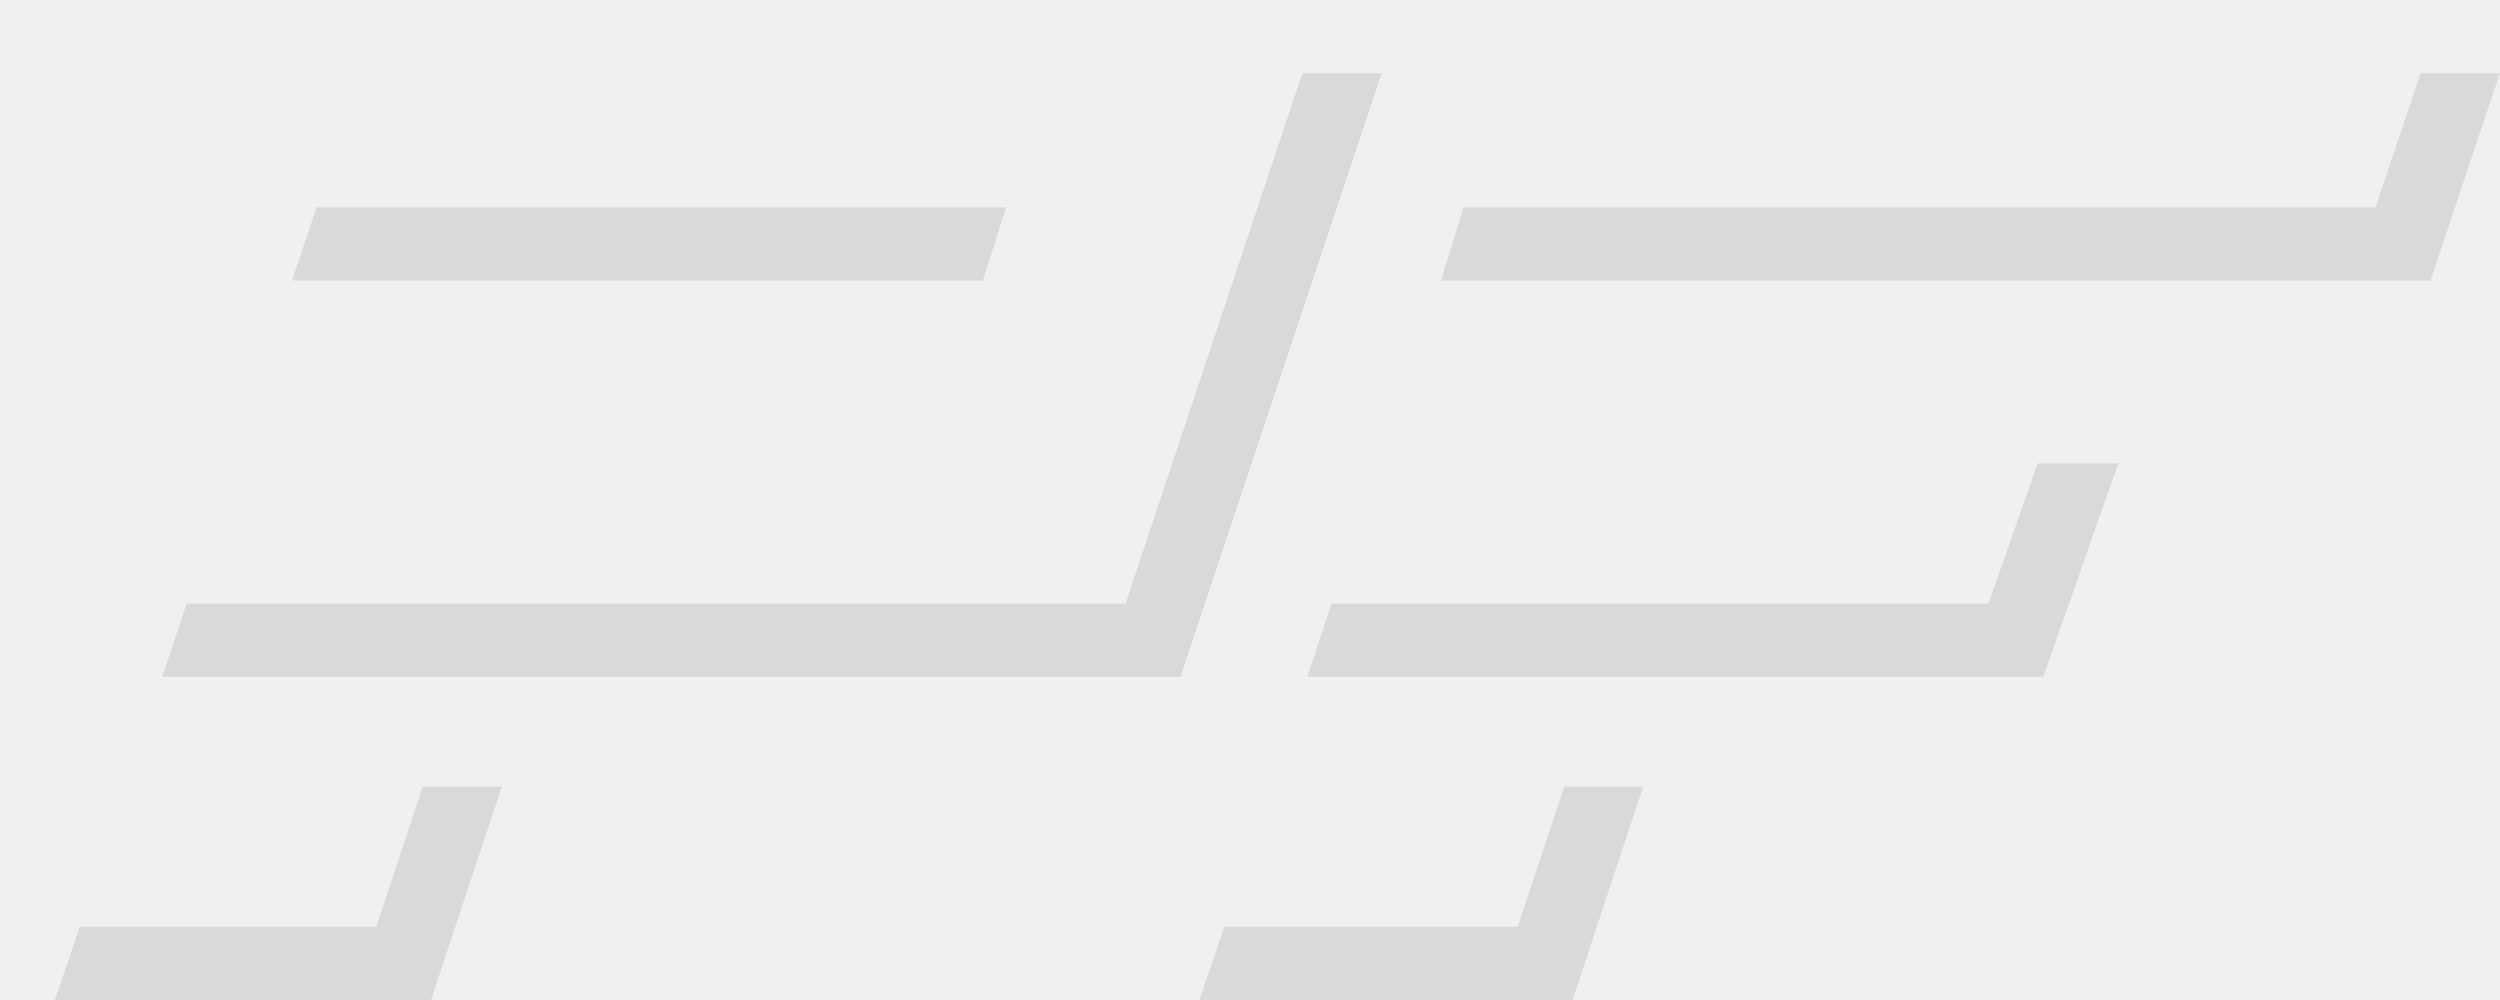
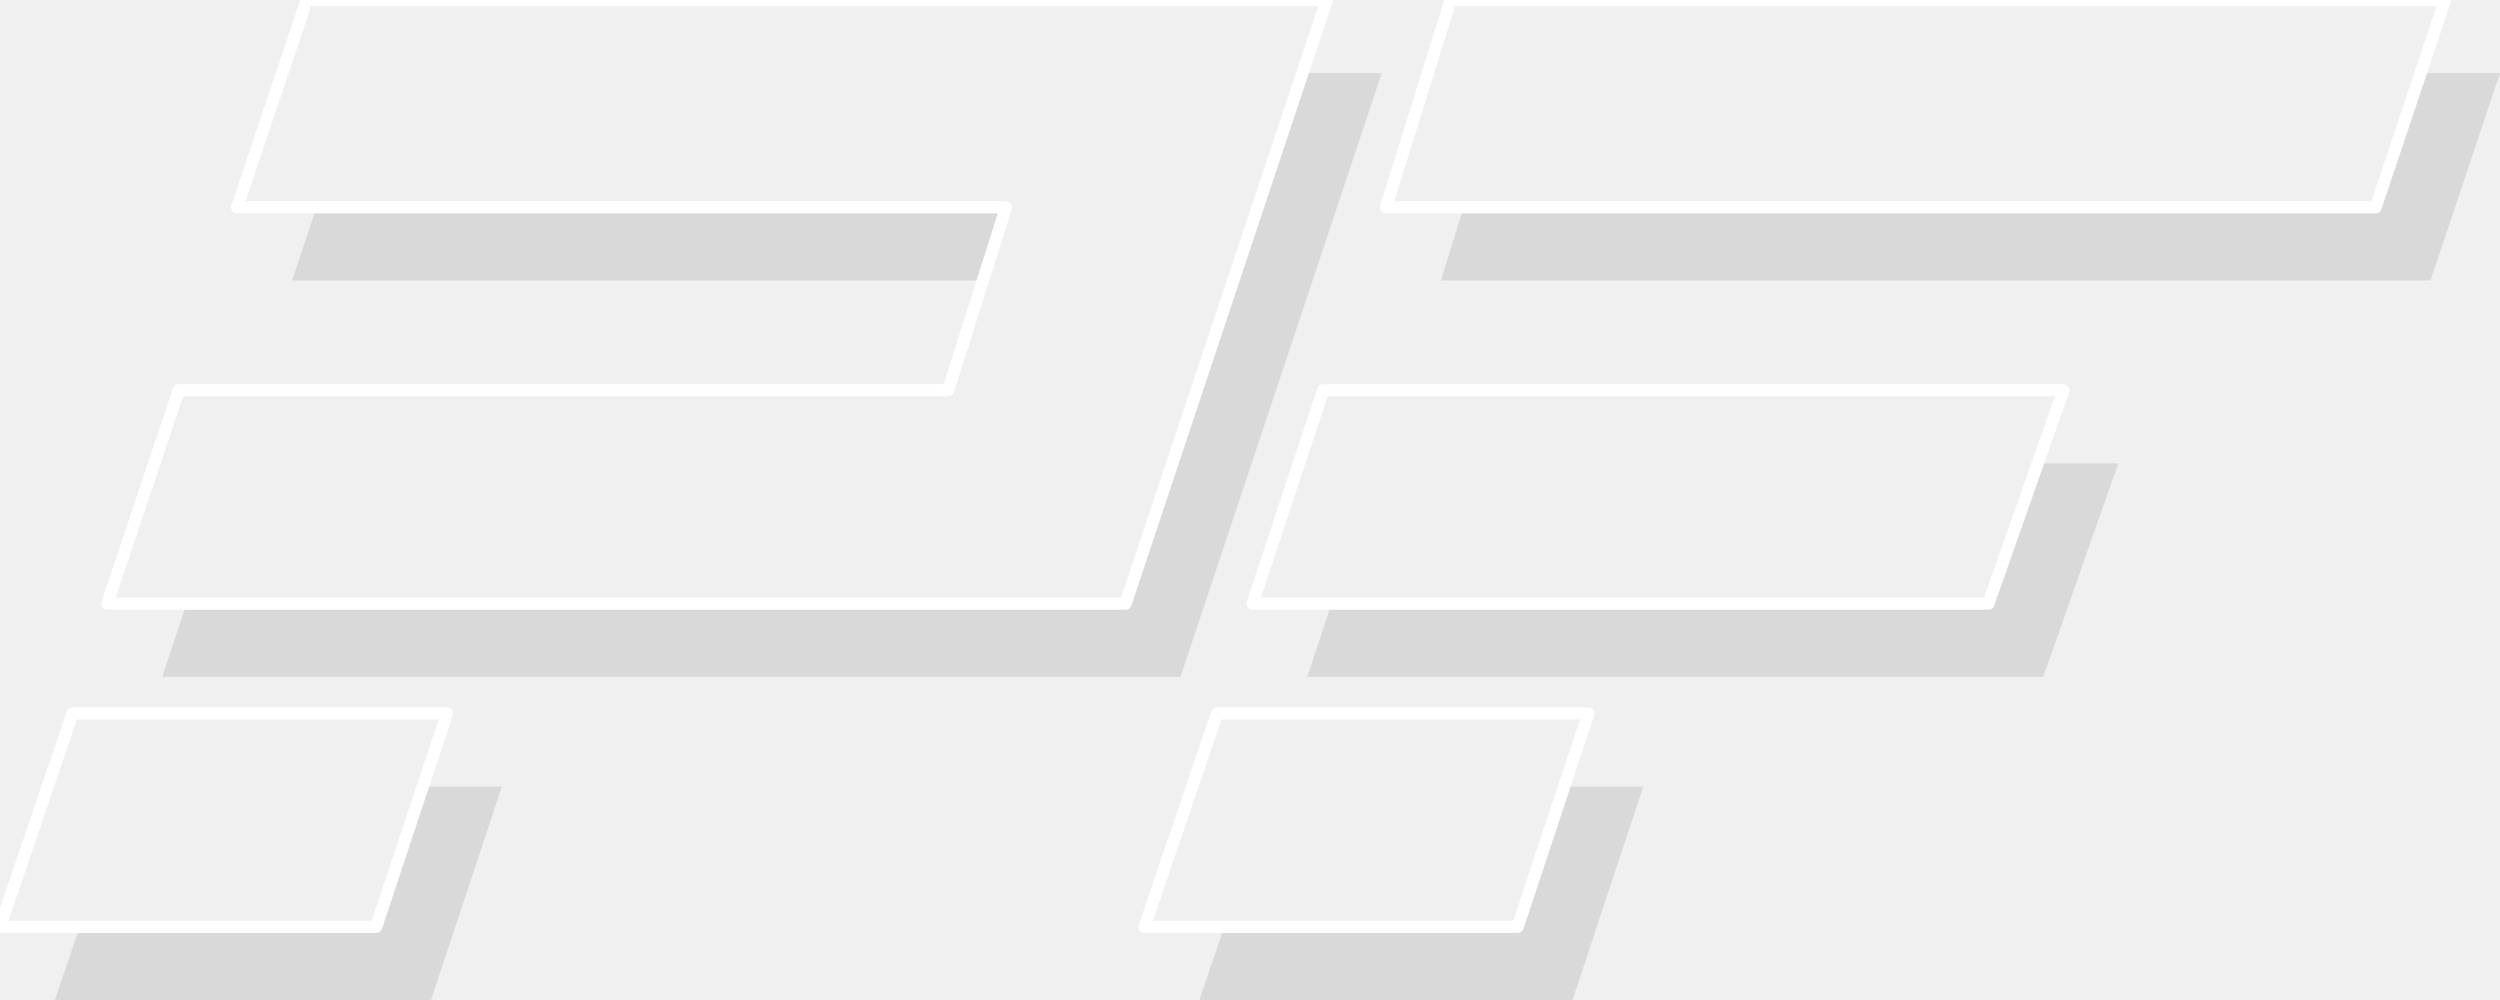
<svg xmlns="http://www.w3.org/2000/svg" xmlns:xlink="http://www.w3.org/1999/xlink" viewBox="0 0 410 164">
  <defs>
    <path id="a" d="M389.6 34H227.3l10.6-34H401l-11.4 34zm-372 65l11.7-35h126.2l9.5-30H38.9L50.3 0h167.3l-33 99h-167zm44.1 53H0l11.9-35h61.4l-11.6 35zm198.8-35l-11.6 35h-61.2l11.9-35h60.9zM217 64h121.4l-12.3 35H205.4L217 64z" />
  </defs>
  <g fill="none" fill-rule="evenodd">
    <g transform="translate(9 12)">
      <use fill="rgba(0,10,0,0.1)" xlink:href="#a" />
    </g>
-     <use fill="#F0F0F0" xlink:href="#a" />
+     <use fill="#F0F0F0" stroke="#FFF" stroke-linejoin="round" stroke-width="2" xlink:href="#a" />
  </g>
</svg>
